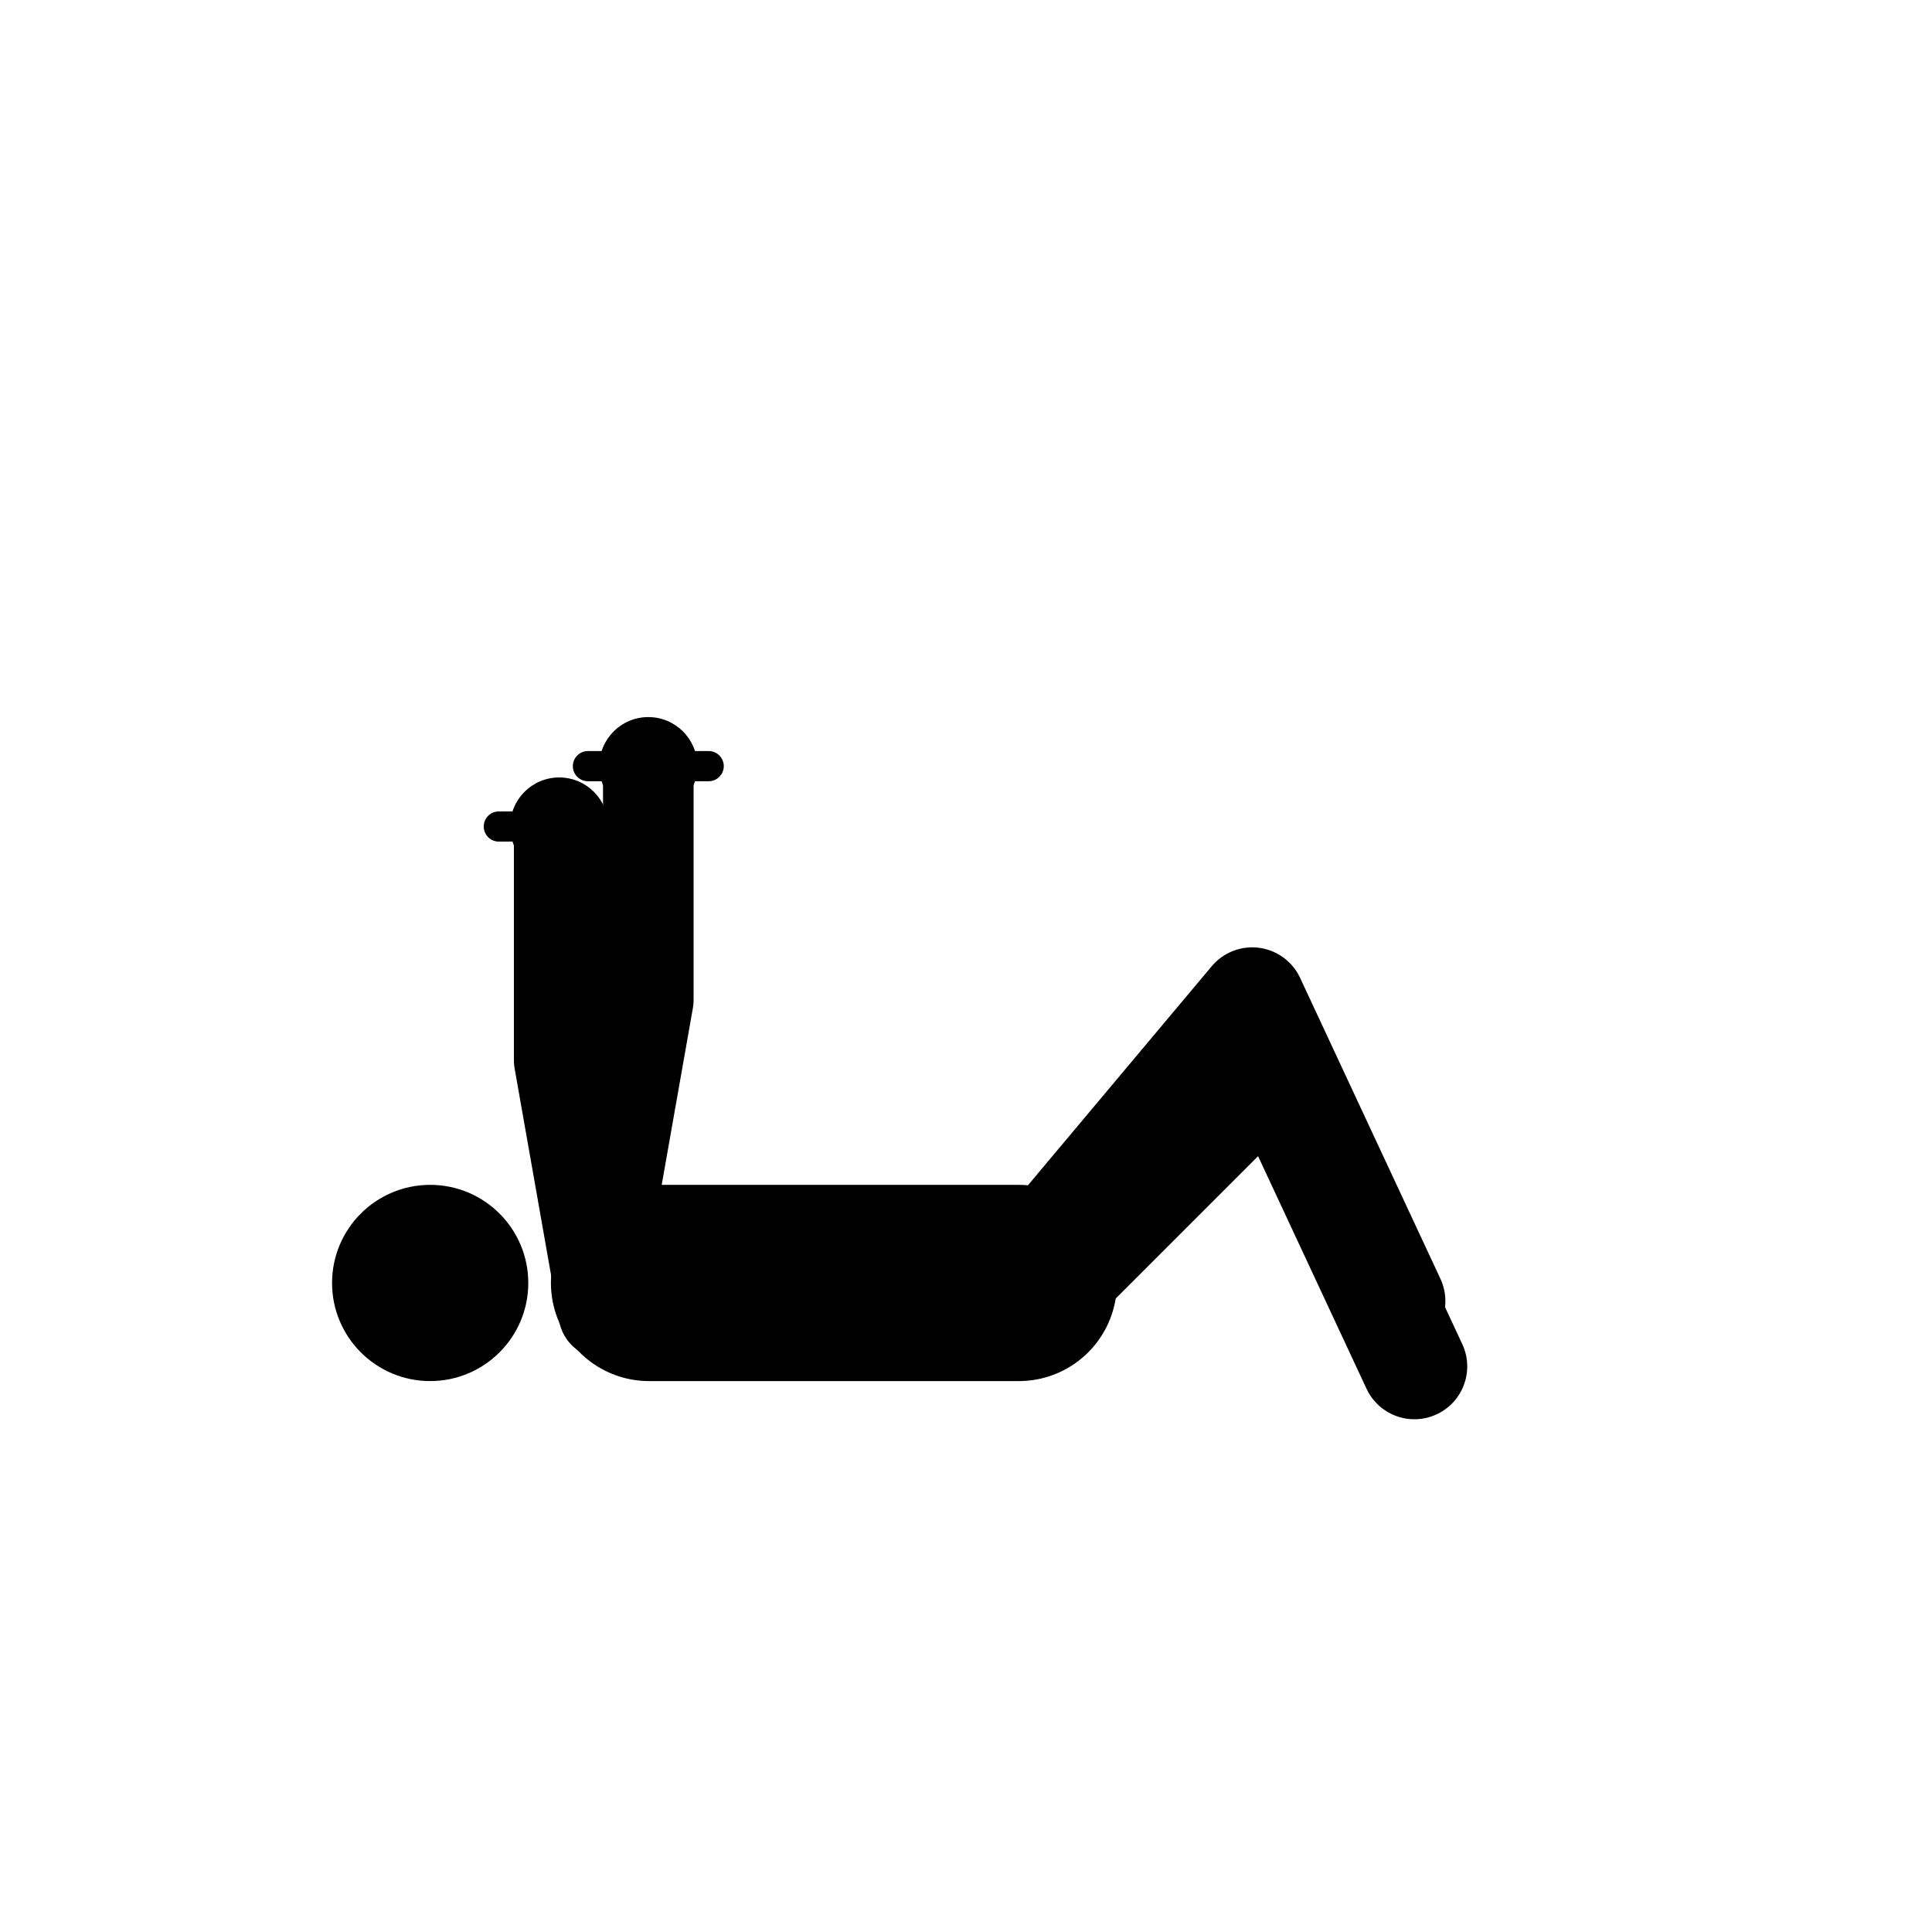
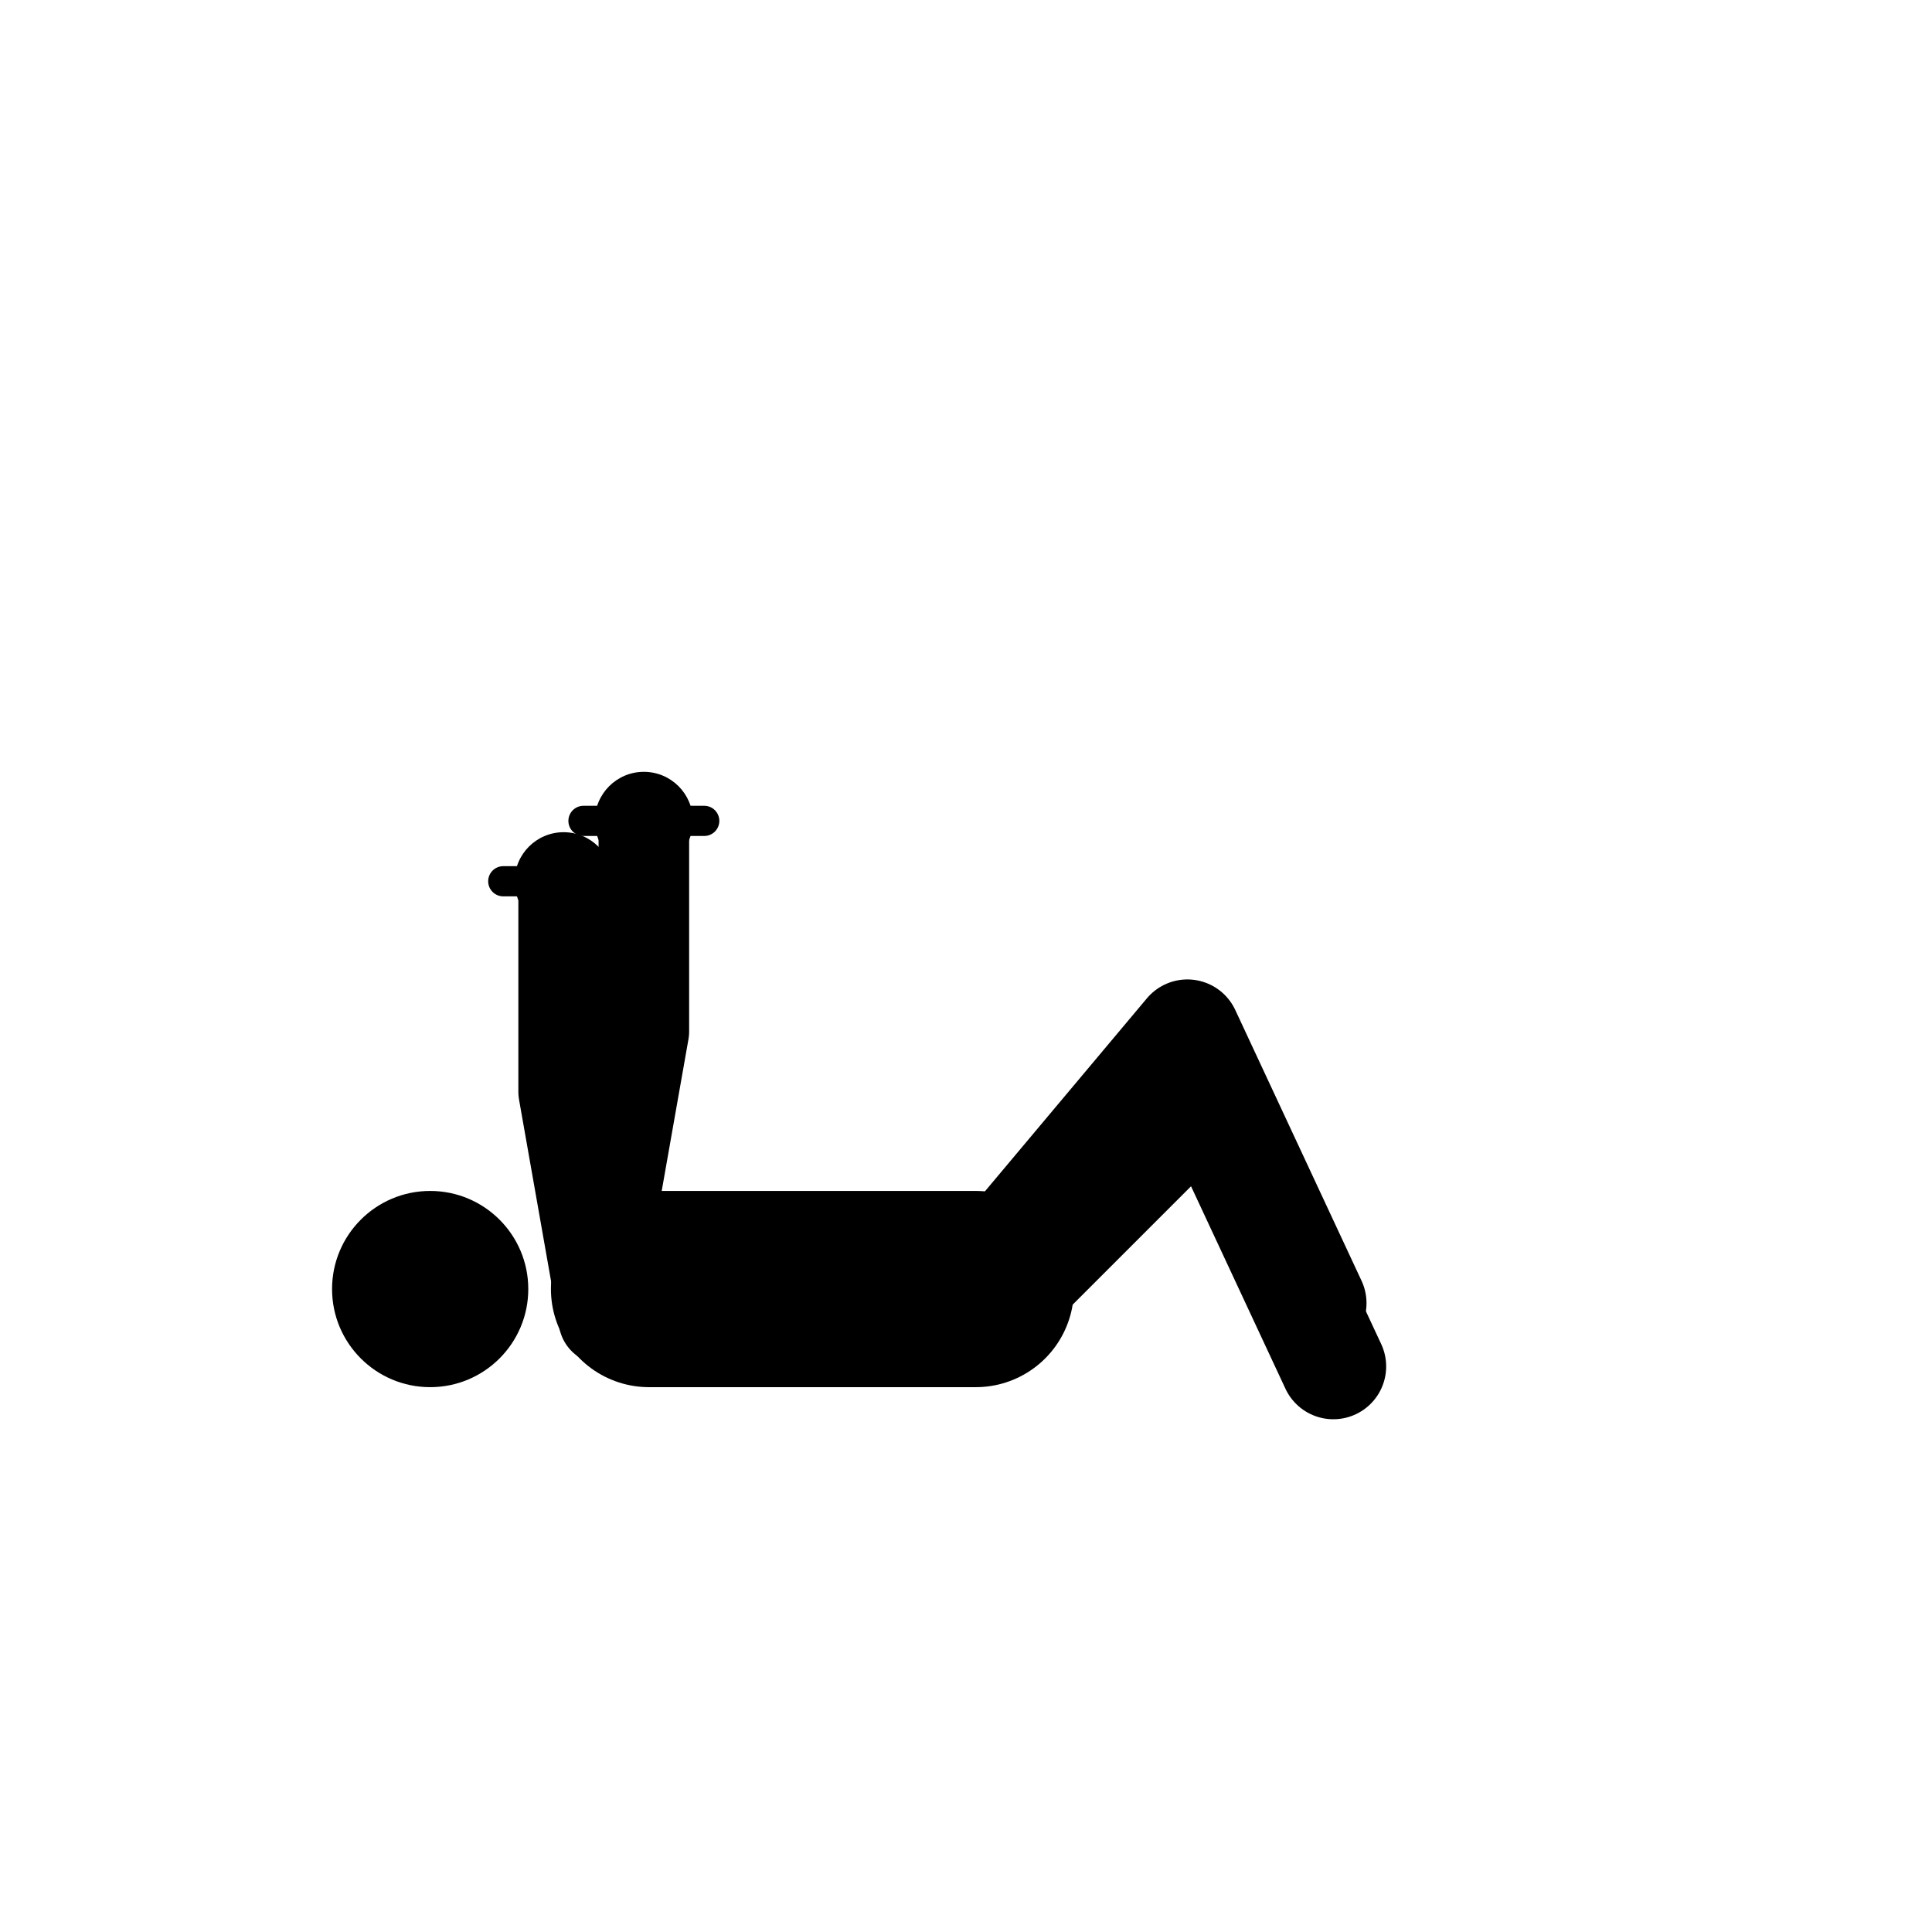
<svg xmlns="http://www.w3.org/2000/svg" width="256" height="256" viewBox="0 0 256 256" color="#000000" role="img" aria-labelledby="title desc">
  <g id="pictogram">
-     <path d="M137 173 L168.82 141.18 L187.415 181.058" fill="none" stroke="currentColor" stroke-width="14" stroke-linecap="round" stroke-linejoin="round" />
-     <path d="M137 167 L165.925 132.528 L184.521 172.406" fill="none" stroke="currentColor" stroke-width="14" stroke-linecap="round" stroke-linejoin="round" />
-     <path d="M86 170 L135 170" fill="none" stroke="currentColor" stroke-width="26" stroke-linecap="round" stroke-linejoin="round" />
-     <path d="M80 174 L74.096 140.517 L74.096 109.517" fill="none" stroke="currentColor" stroke-width="12" stroke-linecap="round" stroke-linejoin="round" />
-     <path d="M80 166 L85.904 132.517 L85.904 101.517" fill="none" stroke="currentColor" stroke-width="12" stroke-linecap="round" stroke-linejoin="round" />
-     <circle cx="57" cy="170" r="13" fill="currentColor" />
-     <g transform="translate(74.096 109.517) rotate(0)">
+     <path d="M131.3 173.806 L159.938 145.168 L176.674 181.058" fill="none" stroke="currentColor" stroke-width="14" stroke-linecap="round" stroke-linejoin="round" />
+     <path d="M131.3 167.806 L157.333 136.781 L174.069 172.671" fill="none" stroke="currentColor" stroke-width="14" stroke-linecap="round" stroke-linejoin="round" />
+     <path d="M86 170.806 L129.3 170.806" fill="none" stroke="currentColor" stroke-width="26" stroke-linecap="round" stroke-linejoin="round" />
+     <path d="M80 174.806 L74.686 144.671 L74.686 116.771" fill="none" stroke="currentColor" stroke-width="12" stroke-linecap="round" stroke-linejoin="round" />
+     <path d="M80 166.806 L85.314 136.671 L85.314 108.771" fill="none" stroke="currentColor" stroke-width="12" stroke-linecap="round" stroke-linejoin="round" />
+     <circle cx="57" cy="170.806" r="13" fill="currentColor" />
+     <g transform="translate(74.686 116.771) rotate(0)">
      <circle cx="0" cy="0" r="6.5" fill="currentColor" />
      <path d="M-8 0 L8 0" fill="none" stroke="currentColor" stroke-width="4" stroke-linecap="round" stroke-linejoin="round" />
    </g>
-     <g transform="translate(85.904 101.517) rotate(0)">
+     <g transform="translate(85.314 108.771) rotate(0)">
      <circle cx="0" cy="0" r="6.5" fill="currentColor" />
      <path d="M-8 0 L8 0" fill="none" stroke="currentColor" stroke-width="4" stroke-linecap="round" stroke-linejoin="round" />
    </g>
  </g>
</svg>
